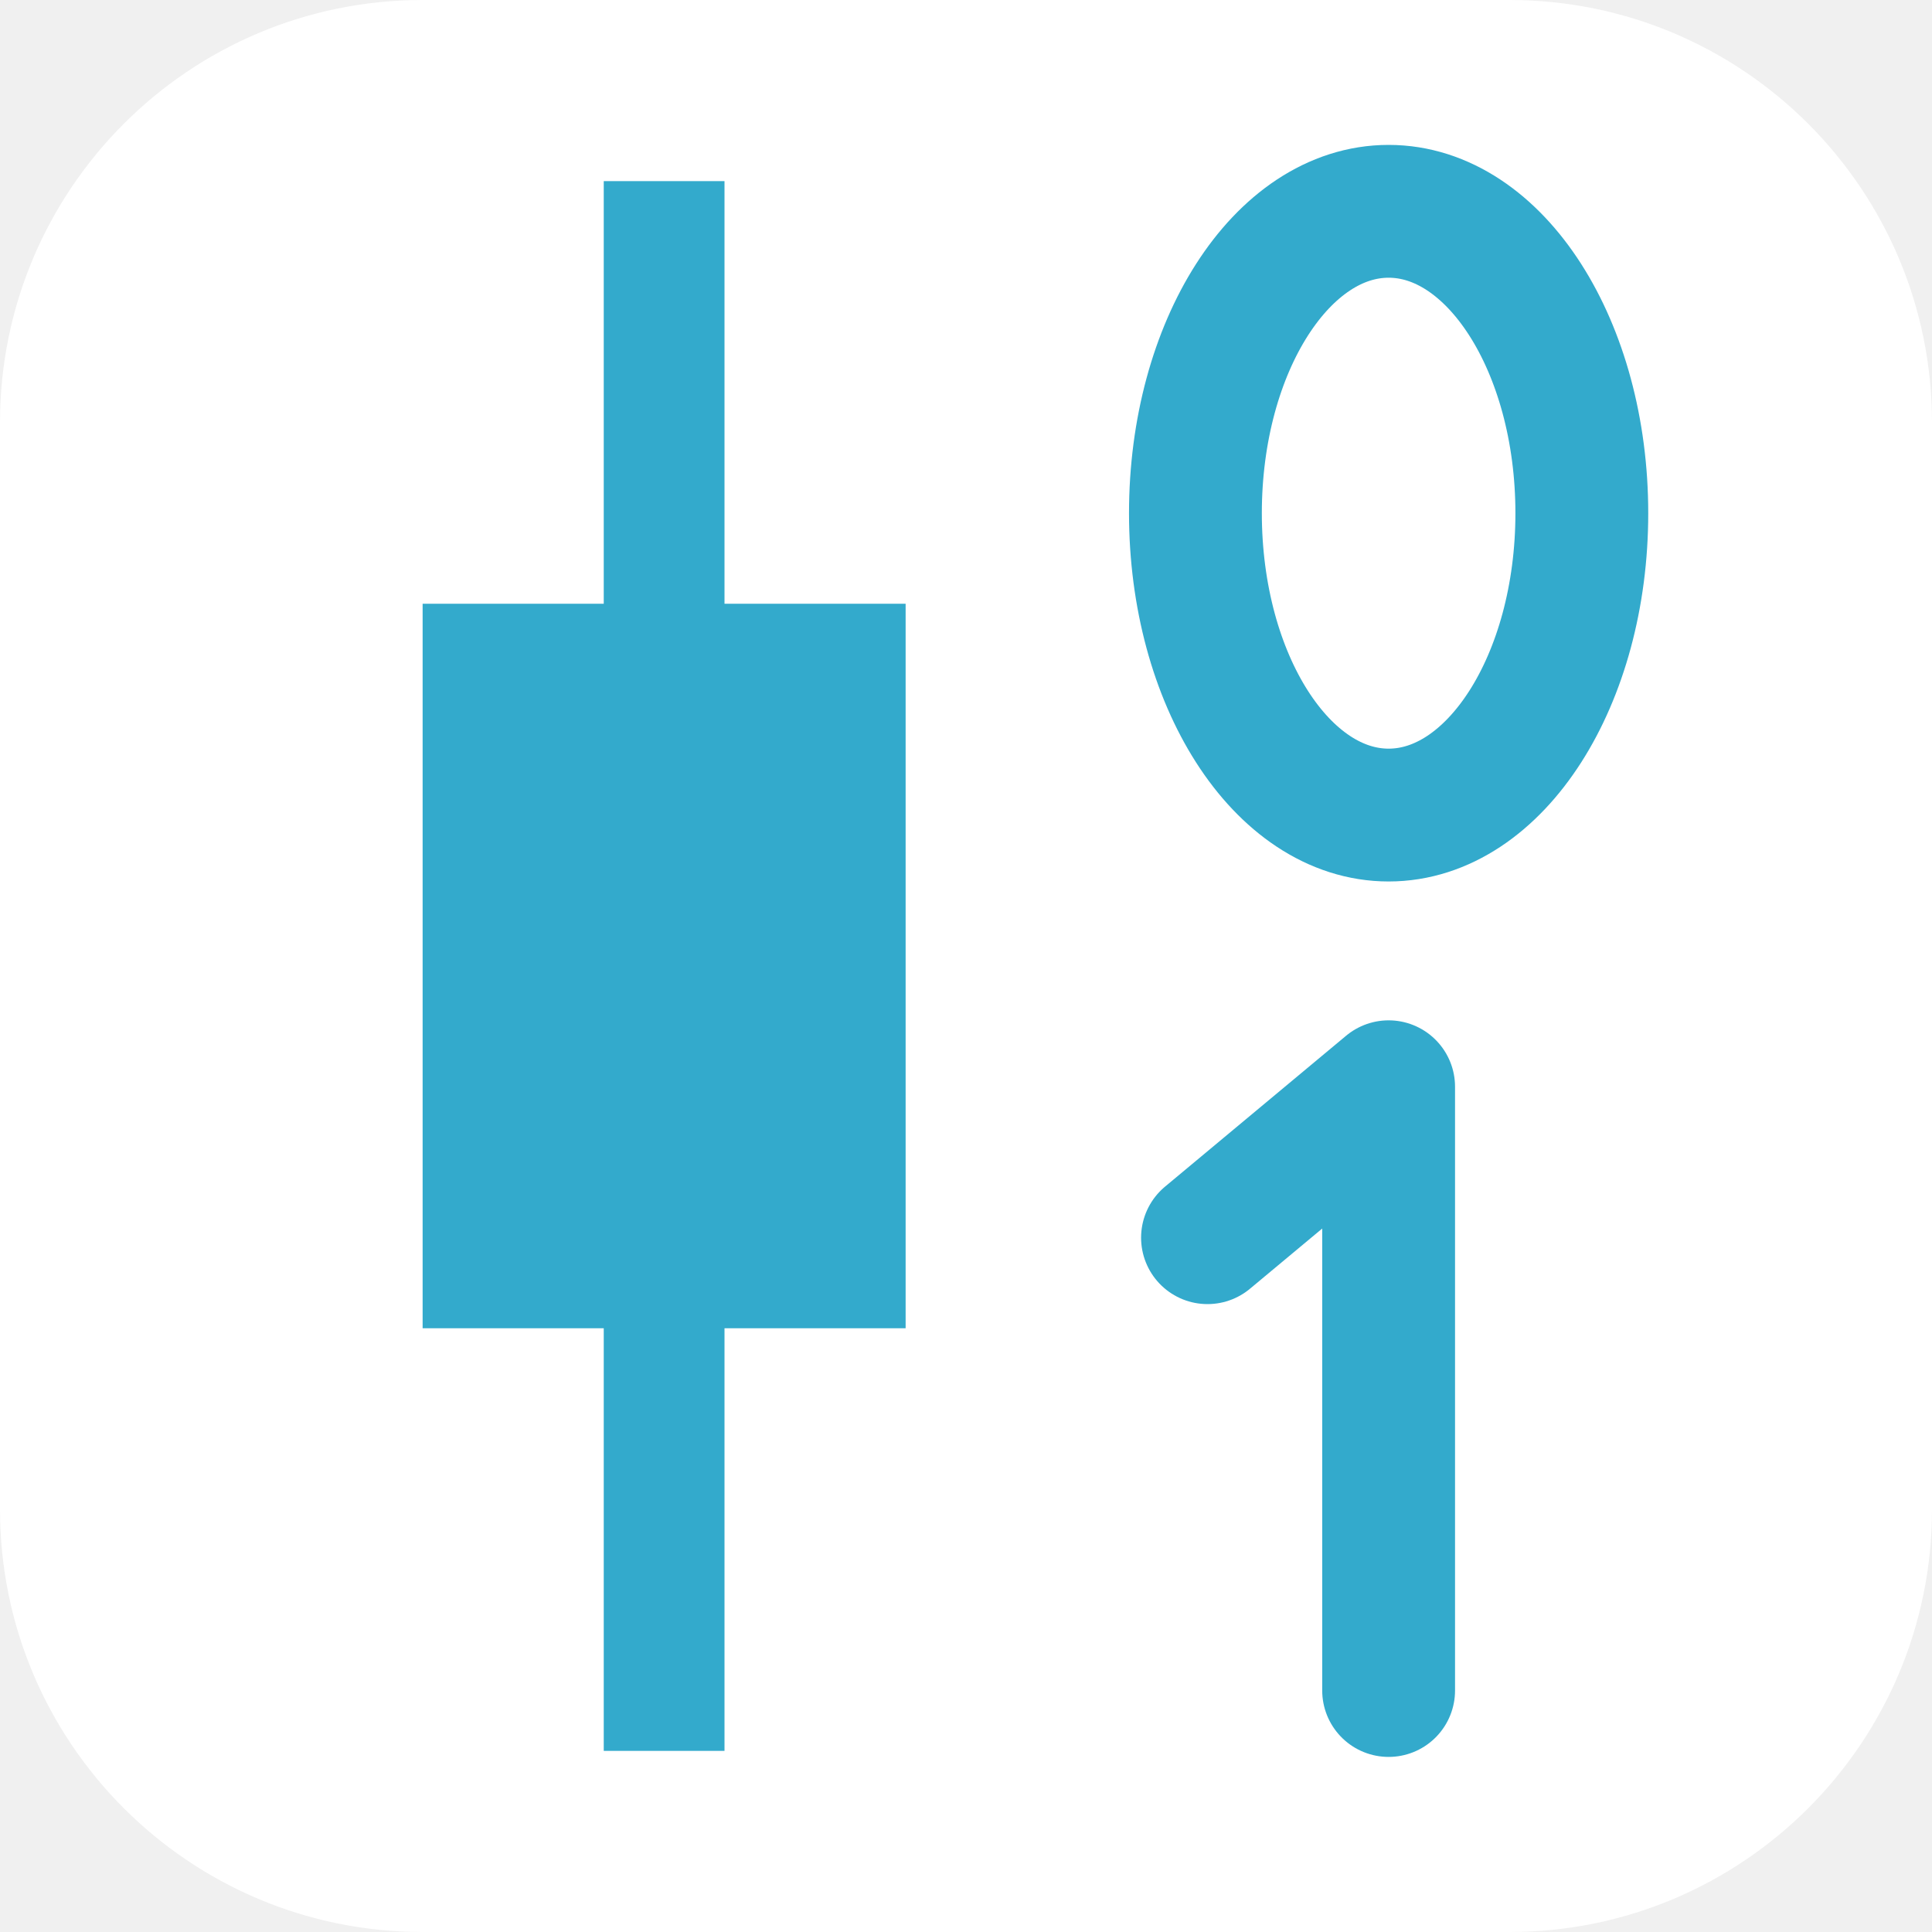
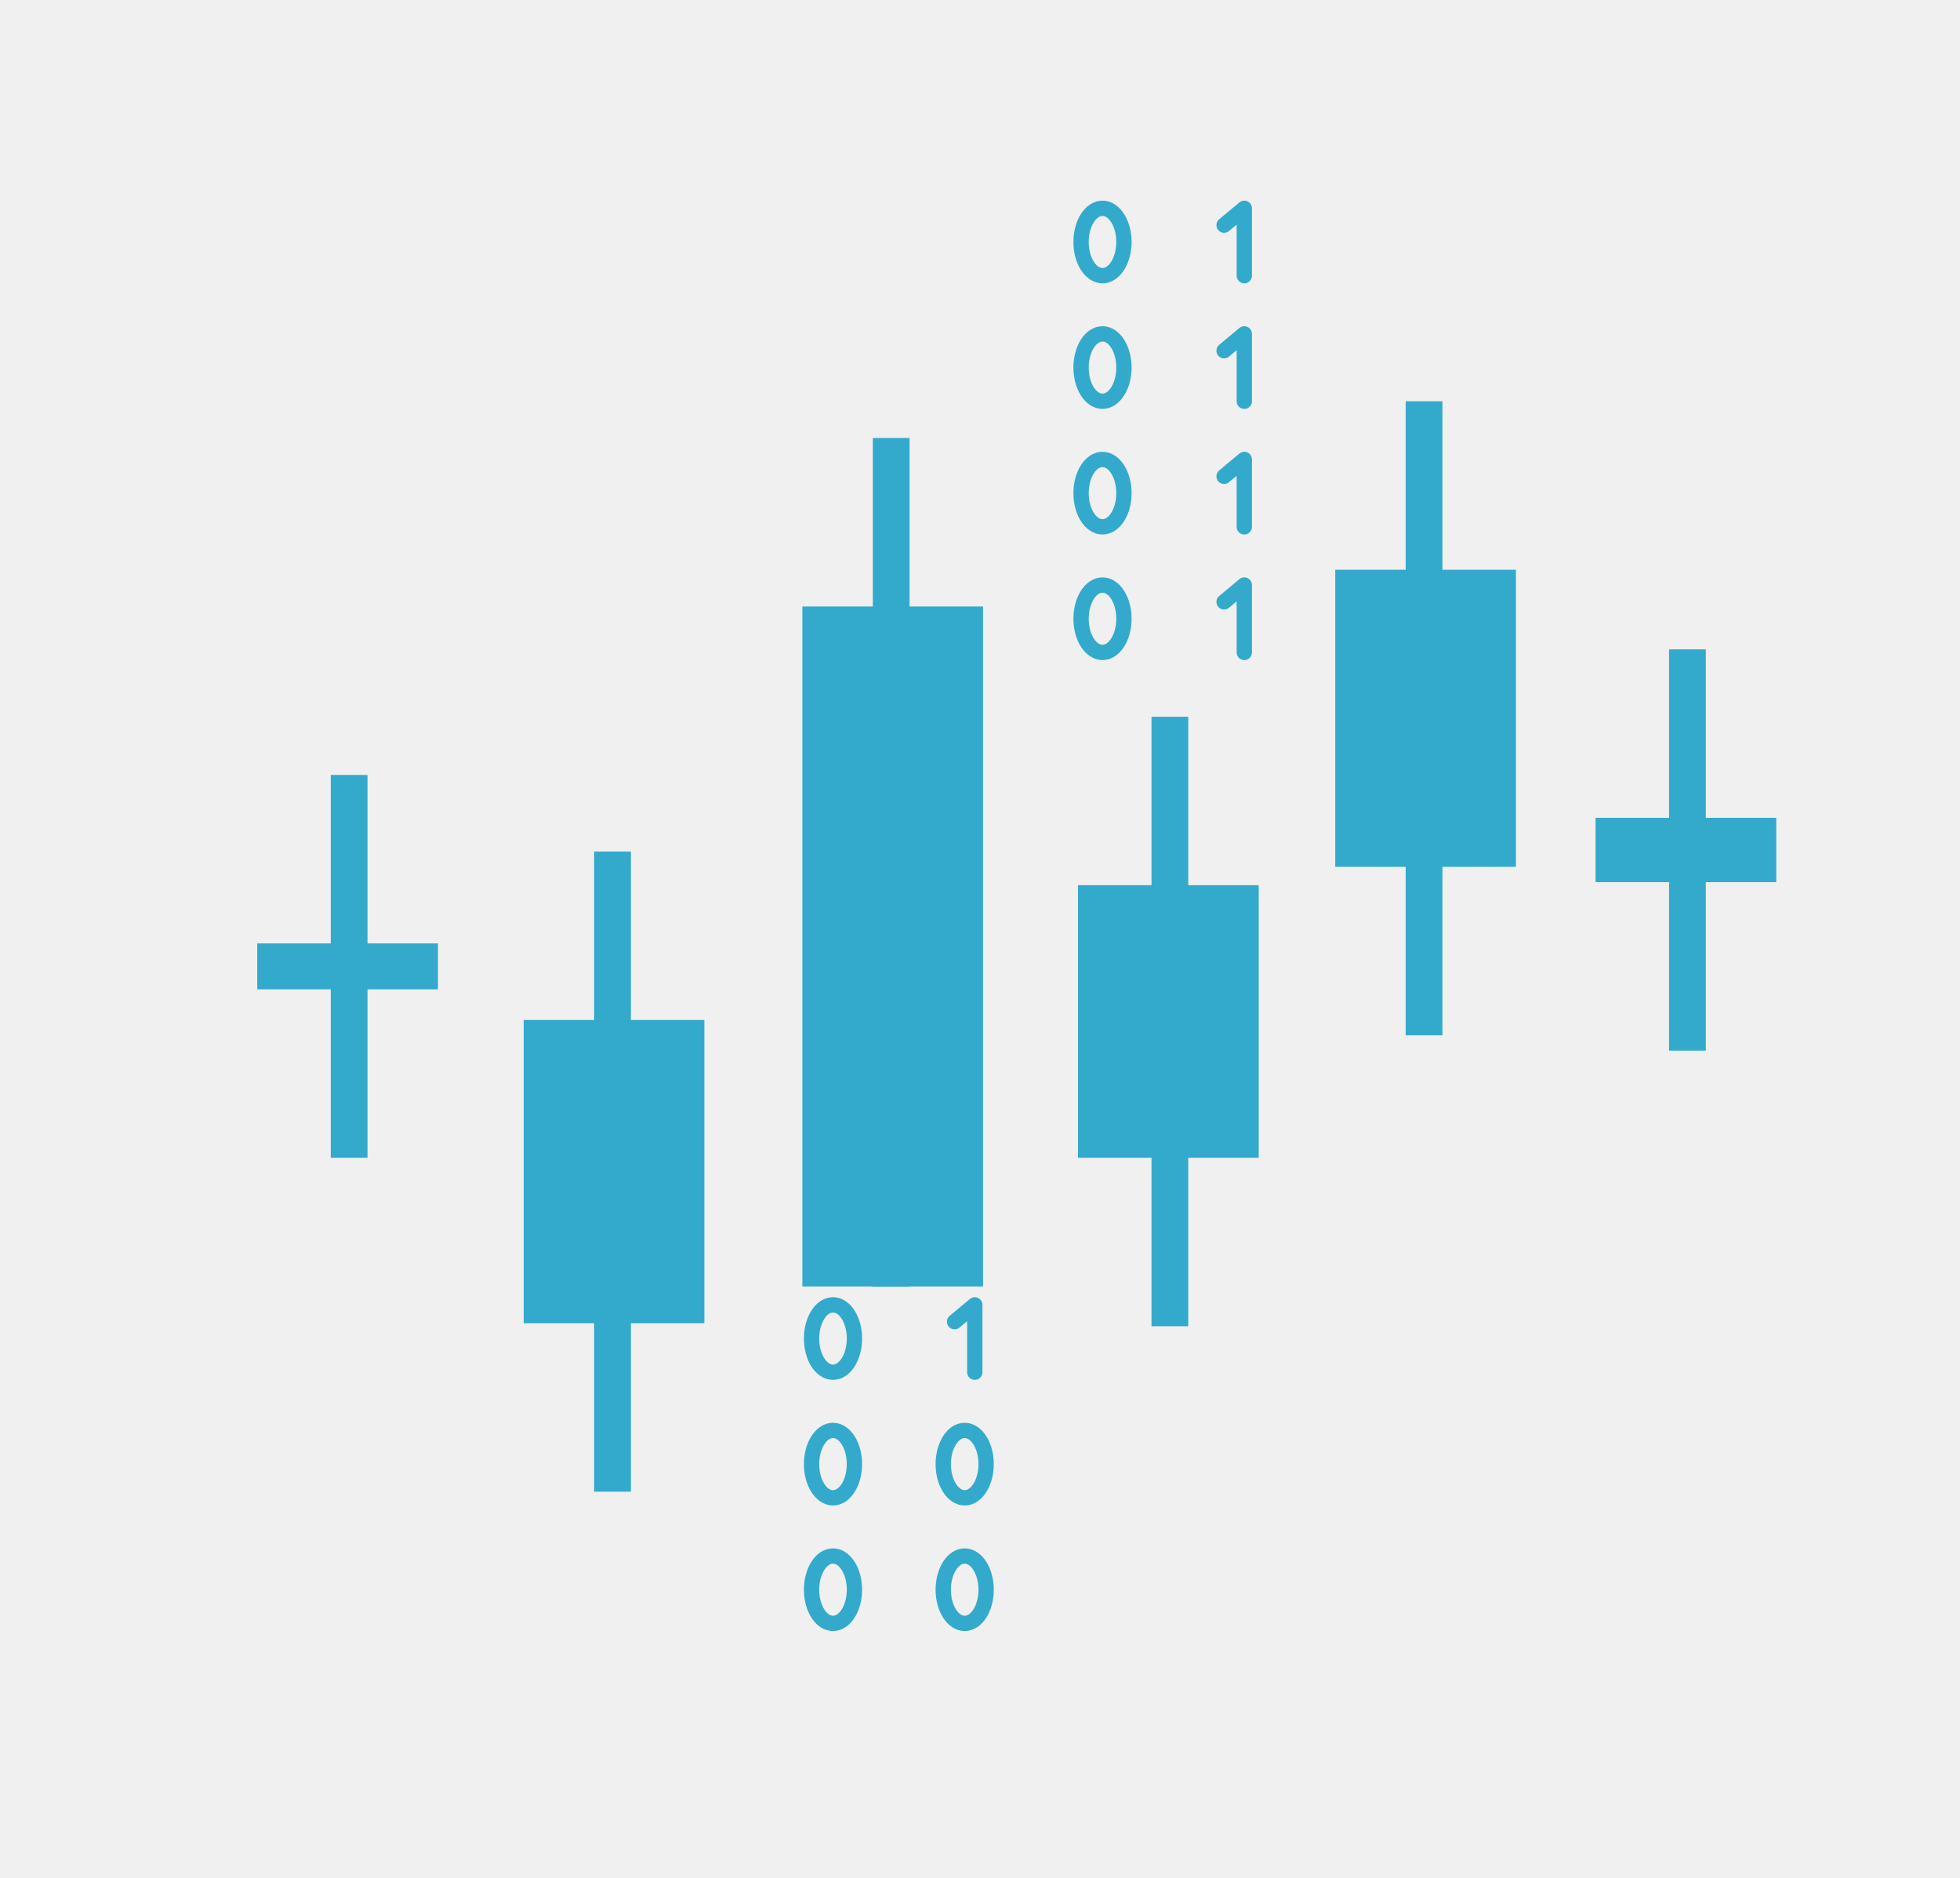
- <svg xmlns="http://www.w3.org/2000/svg" viewBox="0 0 128 128" width="128" height="128">
-   <rect width="128" height="128" rx="28" fill="#ffffff" />
-   <line x1="44" y1="12" x2="44" y2="116" stroke="#33AACC" stroke-width="8" stroke-linecap="butt" />
-   <rect x="28" y="40" width="32" height="48" fill="#33AACC" />
-   <ellipse cx="92" cy="34" rx="12.8" ry="20" fill="none" stroke="#33AACC" stroke-width="8.8" />
-   <path d="M80 82 L92 72 L92 112" fill="none" stroke="#33AACC" stroke-width="8.8" stroke-linejoin="round" stroke-linecap="round" />
+ <svg xmlns="http://www.w3.org/2000/svg" viewBox="0 0 640 613" width="640" height="613">
+   <defs>
+     <style>
+       .wick { stroke: #33AACC; stroke-width: 12; stroke-linecap: butt; fill: none; }
+       .body { fill: #33AACC; }
+     </style>
+     <symbol id="d0" overflow="visible">
+       <ellipse cx="0" cy="0" rx="7" ry="11" fill="none" stroke="#33AACC" stroke-width="5" />
+     </symbol>
+     <symbol id="d1" overflow="visible">
+       <path d="M-3.3 -5.5 L3.3 -11 L3.3 11" fill="none" stroke="#33AACC" stroke-width="5" stroke-linejoin="round" stroke-linecap="round" />
+     </symbol>
+   </defs>
+   <line class="wick" x1="114" y1="253" x2="114" y2="378" />
+   <rect class="body" x="84" y="308" width="59" height="15" />
+   <line class="wick" x1="200" y1="278" x2="200" y2="487" />
+   <rect class="body" x="171" y="333" width="59" height="99" />
+   <line class="wick" x1="291" y1="143" x2="291" y2="420" />
+   <rect class="body" x="262" y="198" width="59" height="222" />
+   <line class="wick" x1="382" y1="234" x2="382" y2="433" />
+   <rect class="body" x="352" y="289" width="59" height="89" />
+   <line class="wick" x1="465" y1="131" x2="465" y2="338" />
+   <rect class="body" x="436" y="186" width="59" height="97" />
+   <line class="wick" x1="551" y1="212" x2="551" y2="343" />
+   <rect class="body" x="521" y="267" width="59" height="21" />
+   <use href="#d0" x="360" y="79" />
+   <use href="#d1" x="403" y="79" />
+   <use href="#d0" x="360" y="120" />
+   <use href="#d1" x="403" y="120" />
+   <use href="#d0" x="360" y="161" />
+   <use href="#d1" x="403" y="161" />
+   <use href="#d0" x="360" y="202" />
+   <use href="#d1" x="403" y="202" />
+   <use href="#d0" x="272" y="437" />
+   <use href="#d1" x="315" y="437" />
+   <use href="#d0" x="272" y="478" />
+   <use href="#d0" x="315" y="478" />
+   <use href="#d0" x="272" y="519" />
+   <use href="#d0" x="315" y="519" />
</svg>
